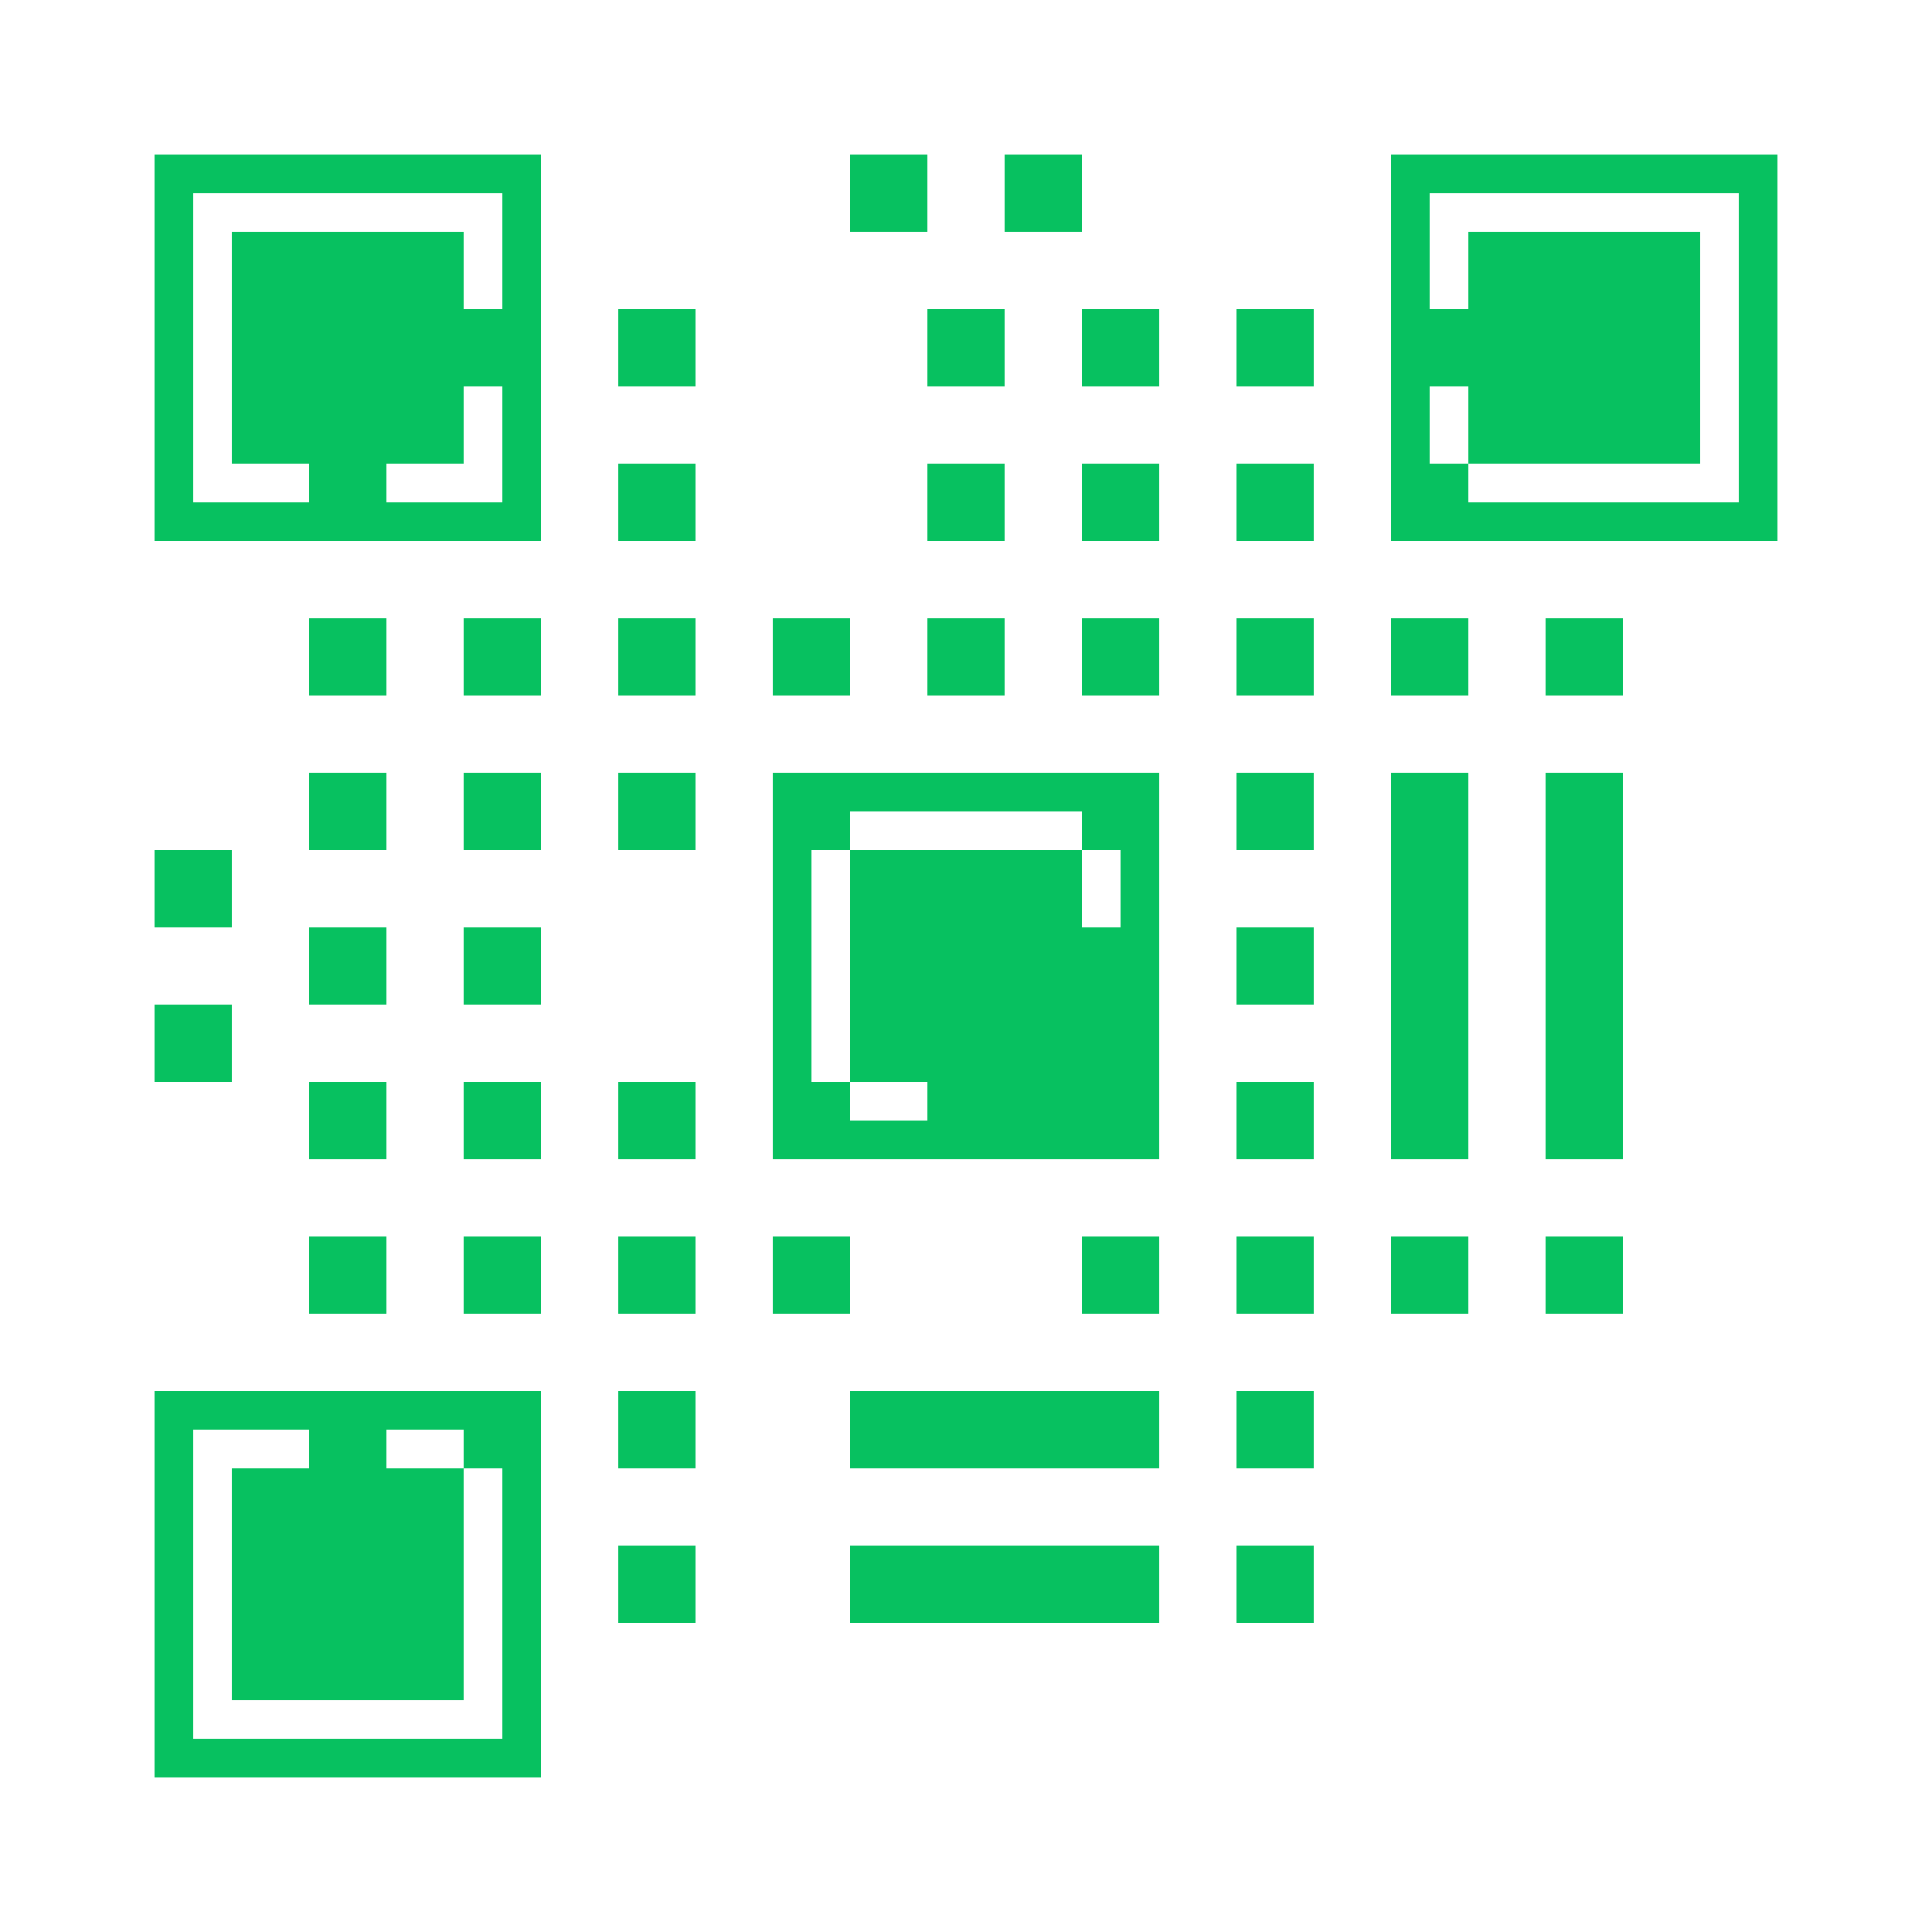
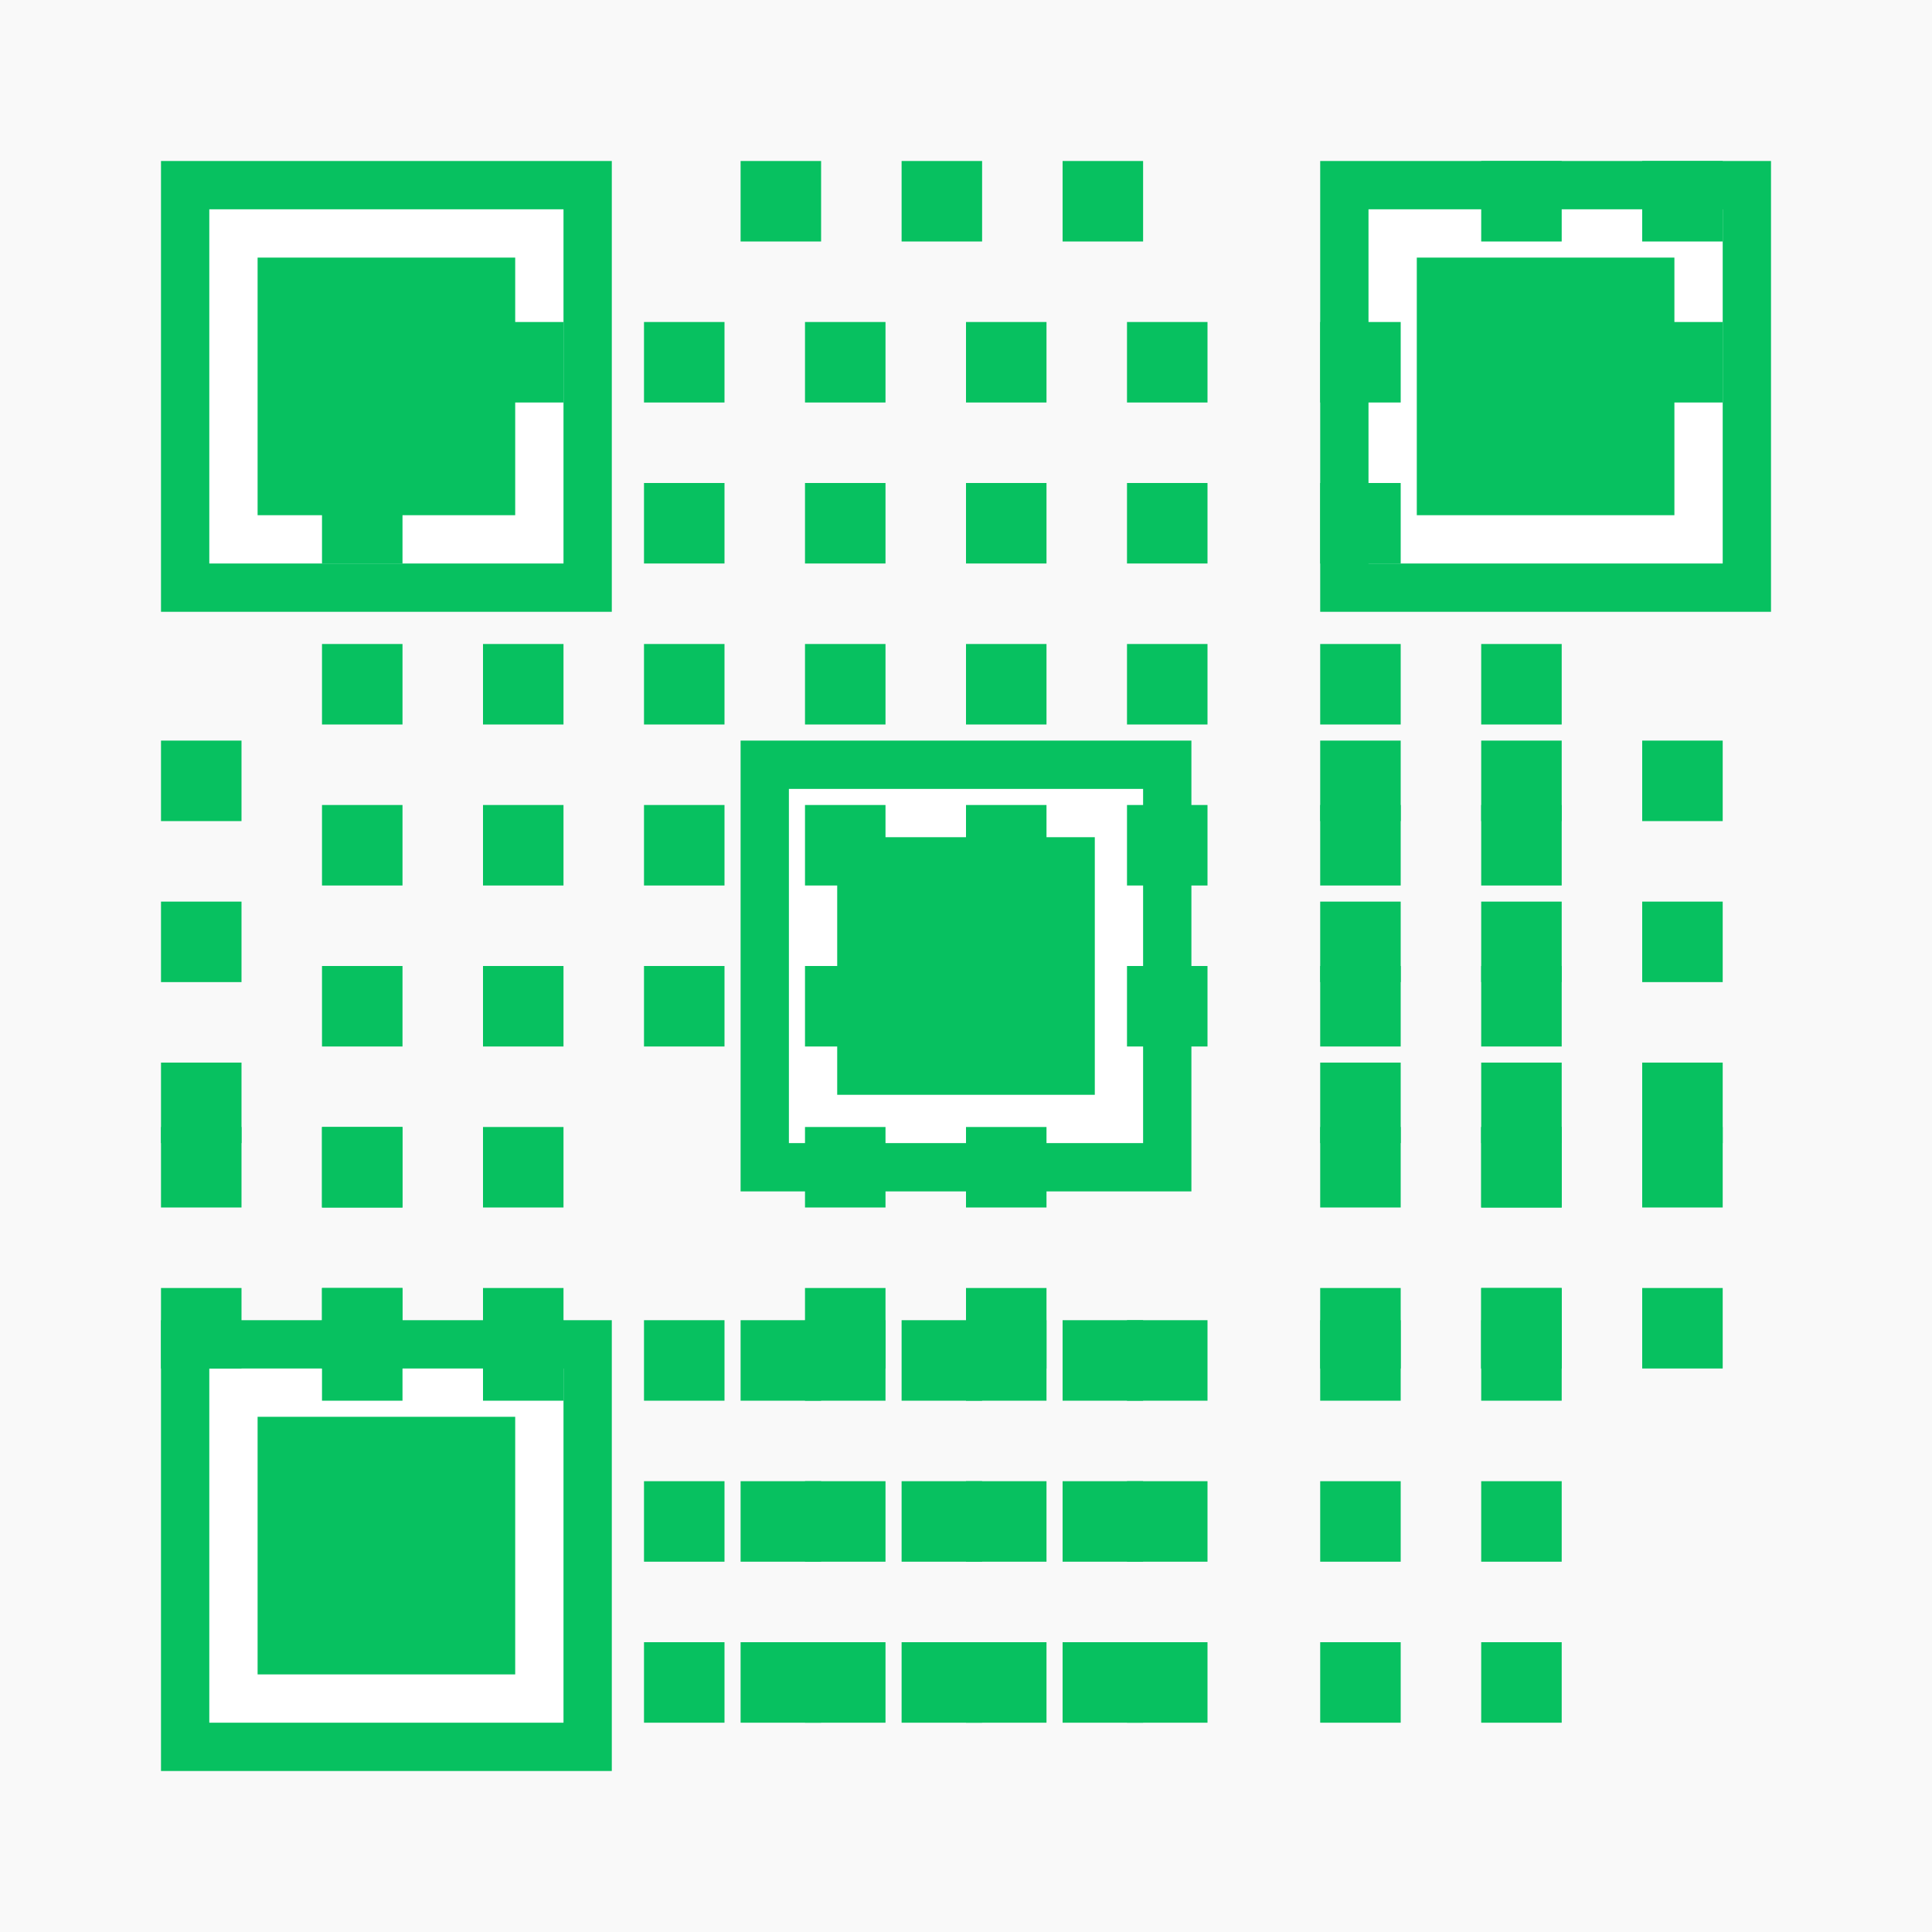
- <svg xmlns="http://www.w3.org/2000/svg" viewBox="0 0 200 200">
-   <rect width="200" height="200" fill="white" />
+ <svg xmlns="http://www.w3.org/2000/svg" viewBox="0 0 240 240">
+   <rect width="240" height="240" fill="#f9f9f9" />
  <g fill="#07c160">
-     <rect x="16" y="16" width="40" height="40" />
-     <rect x="144" y="16" width="40" height="40" />
-     <rect x="16" y="144" width="40" height="40" />
-     <rect x="80" y="80" width="40" height="40" />
-     <rect x="20" y="20" width="32" height="32" fill="white" />
-     <rect x="148" y="20" width="32" height="32" fill="white" />
-     <rect x="20" y="148" width="32" height="32" fill="white" />
-     <rect x="84" y="84" width="32" height="32" fill="white" />
-     <rect x="24" y="24" width="24" height="24" />
-     <rect x="152" y="24" width="24" height="24" />
-     <rect x="24" y="152" width="24" height="24" />
-     <rect x="88" y="88" width="24" height="24" />
-     <rect x="100" y="100" width="16" height="16" fill="white" />
-     <rect x="96" y="96" width="24" height="24" />
-     <rect x="88" y="144" width="8" height="8" />
-     <rect x="104" y="144" width="8" height="8" />
-     <rect x="88" y="160" width="8" height="8" />
-     <rect x="104" y="160" width="8" height="8" />
-     <rect x="144" y="88" width="8" height="8" />
-     <rect x="144" y="104" width="8" height="8" />
-     <rect x="160" y="88" width="8" height="8" />
-     <rect x="160" y="104" width="8" height="8" />
-     <rect x="16" y="88" width="8" height="8" />
-     <rect x="16" y="104" width="8" height="8" />
-     <rect x="88" y="16" width="8" height="8" />
-     <rect x="104" y="16" width="8" height="8" />
-     <rect x="32" y="32" width="8" height="8" />
-     <rect x="32" y="48" width="8" height="8" />
-     <rect x="48" y="32" width="8" height="8" />
-     <rect x="144" y="32" width="8" height="8" />
-     <rect x="144" y="48" width="8" height="8" />
-     <rect x="160" y="32" width="8" height="8" />
-     <rect x="32" y="144" width="8" height="8" />
-     <rect x="32" y="160" width="8" height="8" />
-     <rect x="48" y="144" width="8" height="8" />
-     <rect x="64" y="64" width="8" height="8" />
-     <rect x="64" y="80" width="8" height="8" />
-     <rect x="80" y="64" width="8" height="8" />
-     <rect x="64" y="112" width="8" height="8" />
-     <rect x="80" y="112" width="8" height="8" />
-     <rect x="64" y="128" width="8" height="8" />
-     <rect x="112" y="64" width="8" height="8" />
-     <rect x="112" y="80" width="8" height="8" />
-     <rect x="128" y="64" width="8" height="8" />
-     <rect x="112" y="112" width="8" height="8" />
-     <rect x="128" y="112" width="8" height="8" />
-     <rect x="112" y="128" width="8" height="8" />
-     <rect x="32" y="64" width="8" height="8" />
-     <rect x="32" y="96" width="8" height="8" />
-     <rect x="32" y="128" width="8" height="8" />
-     <rect x="48" y="64" width="8" height="8" />
-     <rect x="48" y="96" width="8" height="8" />
-     <rect x="48" y="128" width="8" height="8" />
-     <rect x="144" y="64" width="8" height="8" />
-     <rect x="144" y="96" width="8" height="8" />
-     <rect x="144" y="128" width="8" height="8" />
-     <rect x="160" y="64" width="8" height="8" />
-     <rect x="160" y="96" width="8" height="8" />
-     <rect x="160" y="128" width="8" height="8" />
-     <rect x="64" y="32" width="8" height="8" />
-     <rect x="96" y="32" width="8" height="8" />
-     <rect x="128" y="32" width="8" height="8" />
-     <rect x="64" y="48" width="8" height="8" />
-     <rect x="96" y="48" width="8" height="8" />
-     <rect x="128" y="48" width="8" height="8" />
-     <rect x="64" y="144" width="8" height="8" />
-     <rect x="96" y="144" width="8" height="8" />
-     <rect x="128" y="144" width="8" height="8" />
-     <rect x="64" y="160" width="8" height="8" />
-     <rect x="96" y="160" width="8" height="8" />
-     <rect x="128" y="160" width="8" height="8" />
-     <rect x="112" y="32" width="8" height="8" />
-     <rect x="112" y="48" width="8" height="8" />
-     <rect x="128" y="48" width="8" height="8" />
-     <rect x="112" y="144" width="8" height="8" />
-     <rect x="112" y="160" width="8" height="8" />
-     <rect x="128" y="160" width="8" height="8" />
-     <rect x="32" y="80" width="8" height="8" />
-     <rect x="48" y="80" width="8" height="8" />
-     <rect x="48" y="96" width="8" height="8" />
-     <rect x="32" y="112" width="8" height="8" />
-     <rect x="48" y="112" width="8" height="8" />
-     <rect x="48" y="128" width="8" height="8" />
-     <rect x="144" y="80" width="8" height="8" />
-     <rect x="160" y="80" width="8" height="8" />
-     <rect x="160" y="96" width="8" height="8" />
-     <rect x="144" y="112" width="8" height="8" />
-     <rect x="160" y="112" width="8" height="8" />
-     <rect x="160" y="128" width="8" height="8" />
-     <rect x="80" y="64" width="8" height="8" />
-     <rect x="80" y="80" width="8" height="8" />
-     <rect x="96" y="64" width="8" height="8" />
-     <rect x="80" y="112" width="8" height="8" />
-     <rect x="96" y="112" width="8" height="8" />
-     <rect x="80" y="128" width="8" height="8" />
-     <rect x="112" y="80" width="8" height="8" />
-     <rect x="128" y="80" width="8" height="8" />
-     <rect x="128" y="96" width="8" height="8" />
-     <rect x="112" y="128" width="8" height="8" />
-     <rect x="128" y="128" width="8" height="8" />
-     <rect x="112" y="96" width="8" height="8" />
+     <rect x="20" y="20" width="56" height="56" />
+     <rect x="164" y="20" width="56" height="56" />
+     <rect x="20" y="164" width="56" height="56" />
+     <rect x="92" y="92" width="56" height="56" />
+     <rect x="26" y="26" width="44" height="44" fill="white" />
+     <rect x="170" y="26" width="44" height="44" fill="white" />
+     <rect x="26" y="170" width="44" height="44" fill="white" />
+     <rect x="98" y="98" width="44" height="44" fill="white" />
+     <rect x="32" y="32" width="32" height="32" />
+     <rect x="176" y="32" width="32" height="32" />
+     <rect x="32" y="176" width="32" height="32" />
+     <rect x="104" y="104" width="32" height="32" />
+     <rect x="110" y="110" width="20" height="20" fill="white" />
+     <rect x="106" y="106" width="28" height="28" />
+     <rect x="92" y="164" width="10" height="10" />
+     <rect x="112" y="164" width="10" height="10" />
+     <rect x="132" y="164" width="10" height="10" />
+     <rect x="92" y="184" width="10" height="10" />
+     <rect x="112" y="184" width="10" height="10" />
+     <rect x="132" y="184" width="10" height="10" />
+     <rect x="92" y="204" width="10" height="10" />
+     <rect x="112" y="204" width="10" height="10" />
+     <rect x="132" y="204" width="10" height="10" />
+     <rect x="164" y="92" width="10" height="10" />
+     <rect x="164" y="112" width="10" height="10" />
+     <rect x="164" y="132" width="10" height="10" />
+     <rect x="184" y="92" width="10" height="10" />
+     <rect x="184" y="112" width="10" height="10" />
+     <rect x="184" y="132" width="10" height="10" />
+     <rect x="204" y="92" width="10" height="10" />
+     <rect x="204" y="112" width="10" height="10" />
+     <rect x="204" y="132" width="10" height="10" />
+     <rect x="20" y="92" width="10" height="10" />
+     <rect x="20" y="112" width="10" height="10" />
+     <rect x="20" y="132" width="10" height="10" />
+     <rect x="92" y="20" width="10" height="10" />
+     <rect x="112" y="20" width="10" height="10" />
+     <rect x="132" y="20" width="10" height="10" />
+     <rect x="40" y="40" width="10" height="10" />
+     <rect x="40" y="60" width="10" height="10" />
+     <rect x="60" y="40" width="10" height="10" />
+     <rect x="164" y="40" width="10" height="10" />
+     <rect x="164" y="60" width="10" height="10" />
+     <rect x="184" y="40" width="10" height="10" />
+     <rect x="40" y="164" width="10" height="10" />
+     <rect x="40" y="184" width="10" height="10" />
+     <rect x="60" y="164" width="10" height="10" />
+     <rect x="80" y="80" width="10" height="10" />
+     <rect x="80" y="100" width="10" height="10" />
+     <rect x="80" y="120" width="10" height="10" />
+     <rect x="100" y="80" width="10" height="10" />
+     <rect x="100" y="100" width="10" height="10" />
+     <rect x="100" y="120" width="10" height="10" />
+     <rect x="120" y="80" width="10" height="10" />
+     <rect x="120" y="100" width="10" height="10" />
+     <rect x="120" y="120" width="10" height="10" />
+     <rect x="140" y="80" width="10" height="10" />
+     <rect x="140" y="100" width="10" height="10" />
+     <rect x="140" y="120" width="10" height="10" />
+     <rect x="40" y="80" width="10" height="10" />
+     <rect x="40" y="100" width="10" height="10" />
+     <rect x="40" y="120" width="10" height="10" />
+     <rect x="60" y="80" width="10" height="10" />
+     <rect x="60" y="100" width="10" height="10" />
+     <rect x="60" y="120" width="10" height="10" />
+     <rect x="164" y="80" width="10" height="10" />
+     <rect x="164" y="100" width="10" height="10" />
+     <rect x="164" y="120" width="10" height="10" />
+     <rect x="184" y="80" width="10" height="10" />
+     <rect x="184" y="100" width="10" height="10" />
+     <rect x="184" y="120" width="10" height="10" />
+     <rect x="80" y="40" width="10" height="10" />
+     <rect x="100" y="40" width="10" height="10" />
+     <rect x="120" y="40" width="10" height="10" />
+     <rect x="140" y="40" width="10" height="10" />
+     <rect x="80" y="60" width="10" height="10" />
+     <rect x="100" y="60" width="10" height="10" />
+     <rect x="120" y="60" width="10" height="10" />
+     <rect x="140" y="60" width="10" height="10" />
+     <rect x="80" y="164" width="10" height="10" />
+     <rect x="100" y="164" width="10" height="10" />
+     <rect x="120" y="164" width="10" height="10" />
+     <rect x="140" y="164" width="10" height="10" />
+     <rect x="80" y="184" width="10" height="10" />
+     <rect x="100" y="184" width="10" height="10" />
+     <rect x="120" y="184" width="10" height="10" />
+     <rect x="140" y="184" width="10" height="10" />
+     <rect x="80" y="204" width="10" height="10" />
+     <rect x="100" y="204" width="10" height="10" />
+     <rect x="120" y="204" width="10" height="10" />
+     <rect x="140" y="204" width="10" height="10" />
+     <rect x="164" y="164" width="10" height="10" />
+     <rect x="164" y="184" width="10" height="10" />
+     <rect x="164" y="204" width="10" height="10" />
+     <rect x="184" y="164" width="10" height="10" />
+     <rect x="184" y="184" width="10" height="10" />
+     <rect x="184" y="204" width="10" height="10" />
+     <rect x="40" y="140" width="10" height="10" />
+     <rect x="60" y="140" width="10" height="10" />
+     <rect x="40" y="160" width="10" height="10" />
+     <rect x="60" y="160" width="10" height="10" />
+     <rect x="184" y="140" width="10" height="10" />
+     <rect x="204" y="140" width="10" height="10" />
+     <rect x="184" y="160" width="10" height="10" />
+     <rect x="204" y="160" width="10" height="10" />
+     <rect x="164" y="140" width="10" height="10" />
+     <rect x="184" y="140" width="10" height="10" />
+     <rect x="164" y="160" width="10" height="10" />
+     <rect x="184" y="160" width="10" height="10" />
+     <rect x="20" y="140" width="10" height="10" />
+     <rect x="40" y="140" width="10" height="10" />
+     <rect x="20" y="160" width="10" height="10" />
+     <rect x="40" y="160" width="10" height="10" />
+     <rect x="184" y="20" width="10" height="10" />
+     <rect x="204" y="20" width="10" height="10" />
+     <rect x="184" y="40" width="10" height="10" />
+     <rect x="204" y="40" width="10" height="10" />
+     <rect x="100" y="140" width="10" height="10" />
+     <rect x="120" y="140" width="10" height="10" />
+     <rect x="100" y="160" width="10" height="10" />
+     <rect x="120" y="160" width="10" height="10" />
  </g>
</svg>
